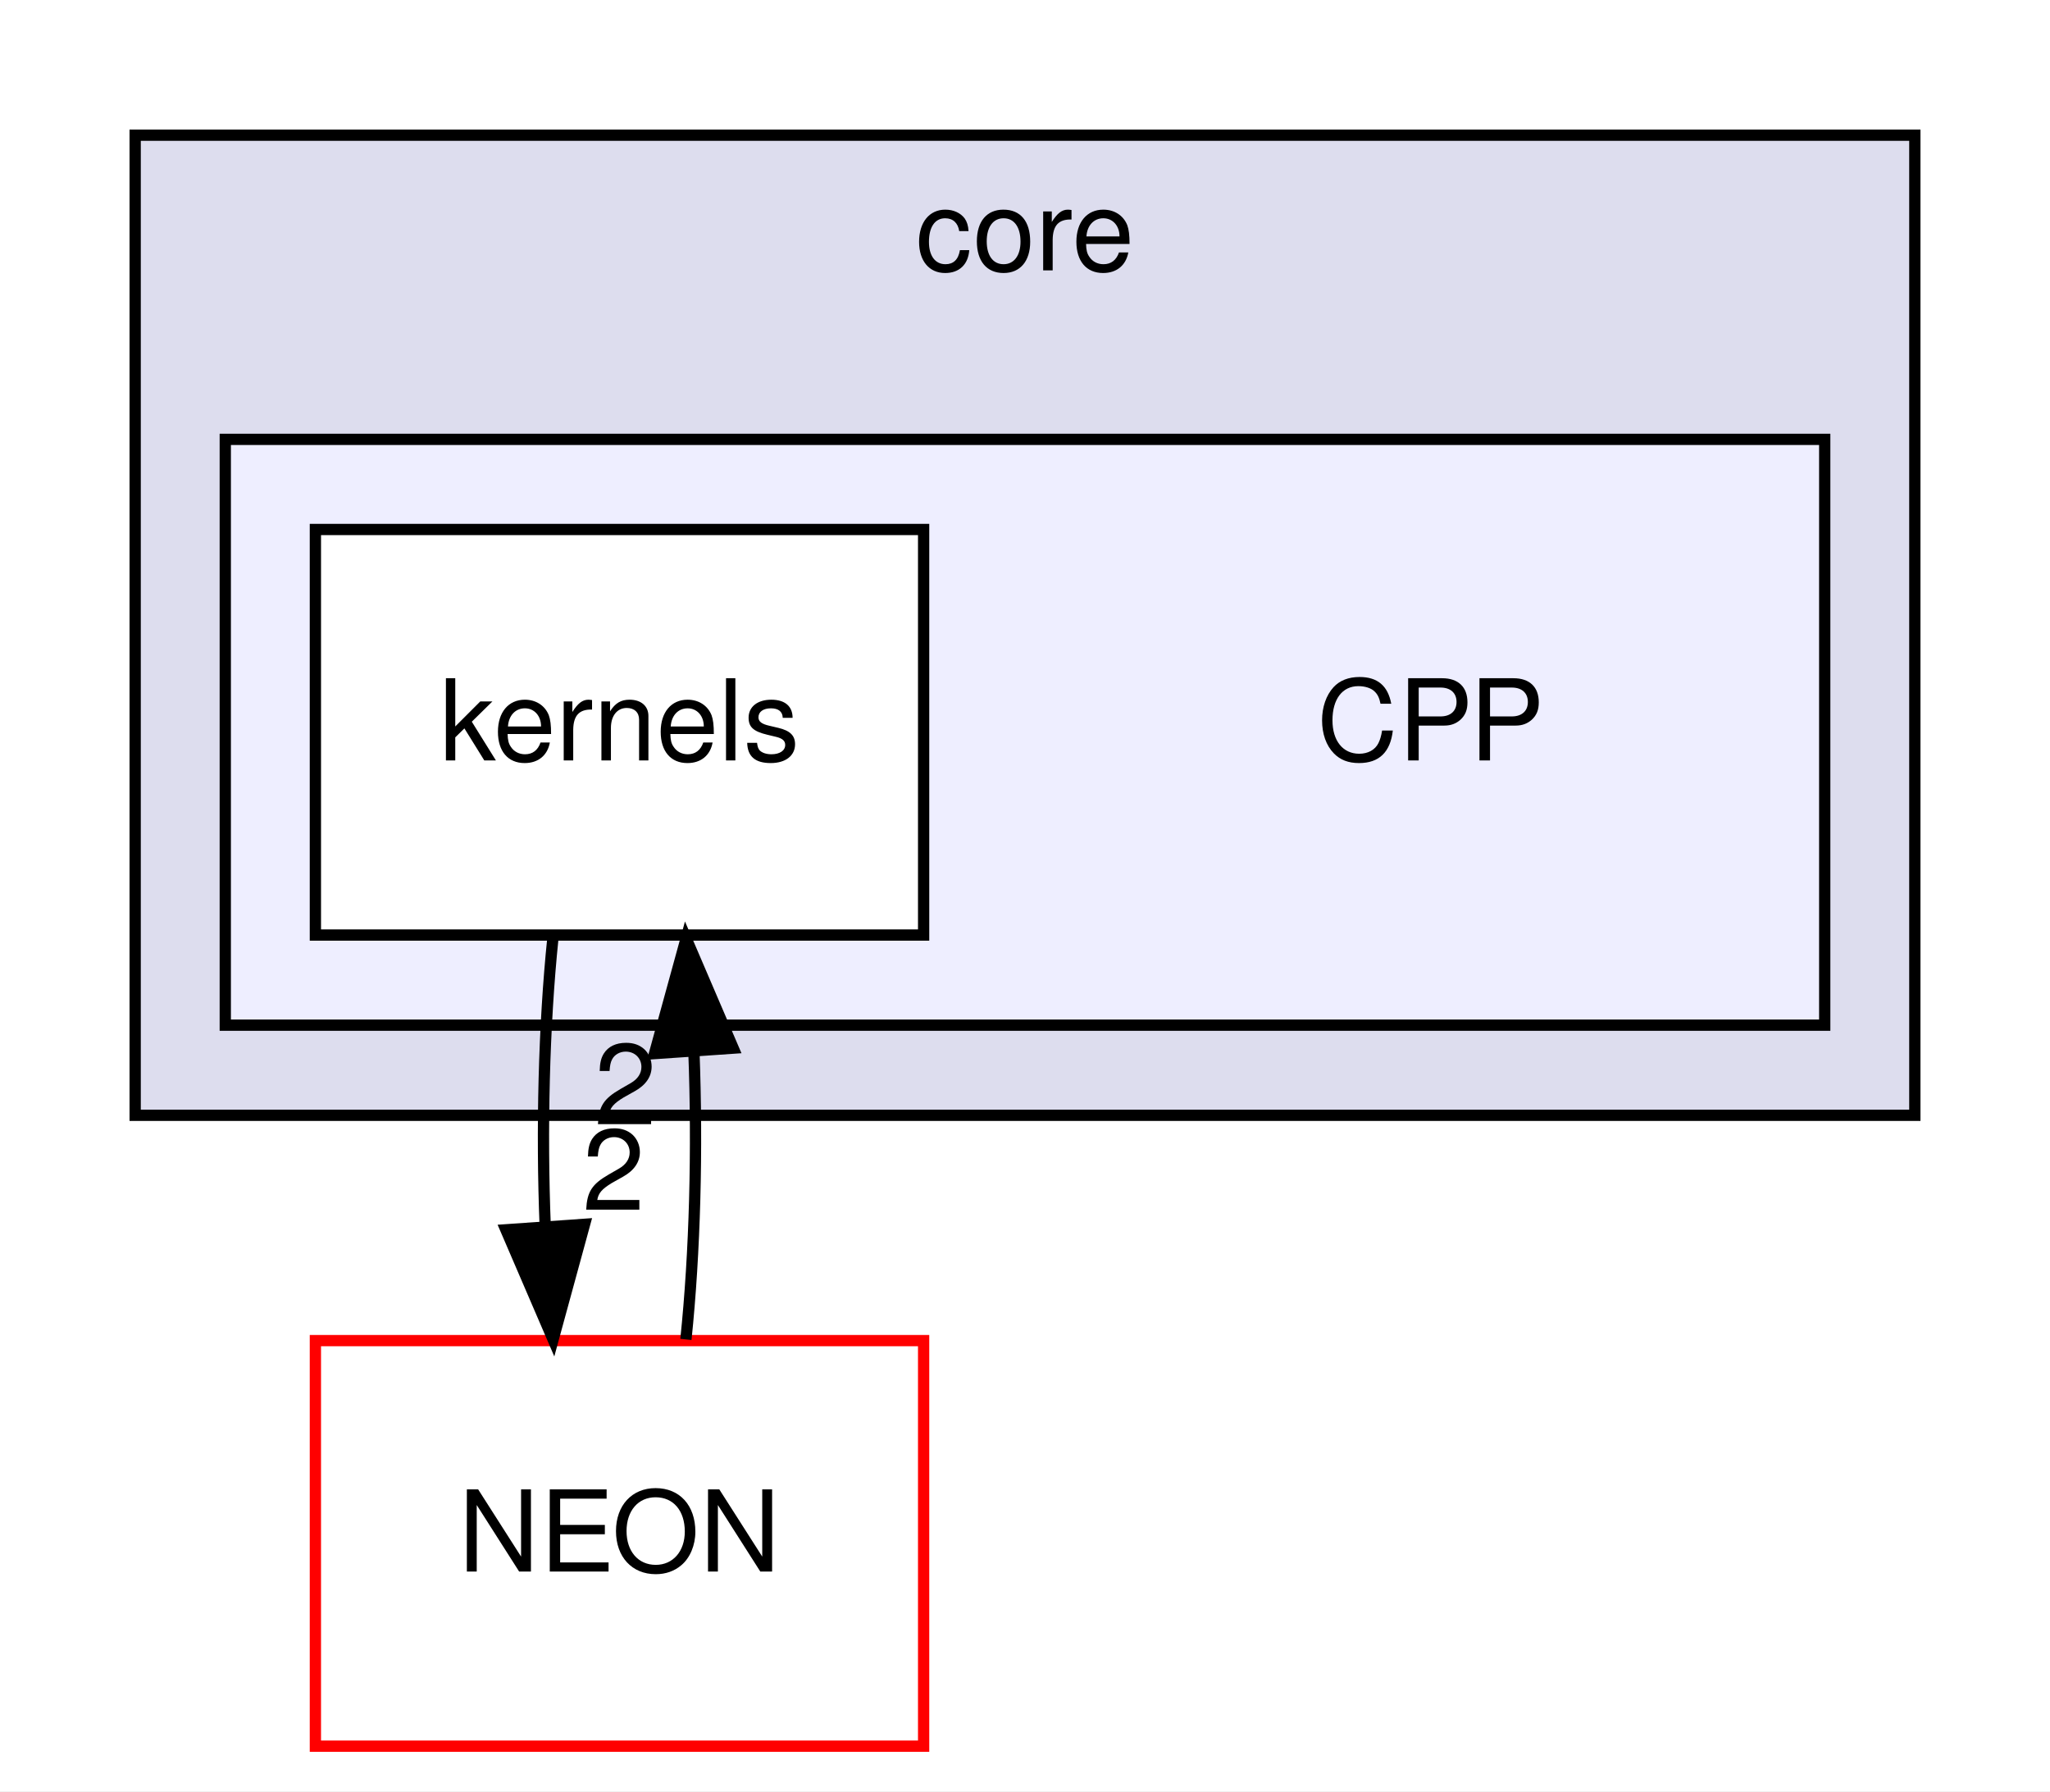
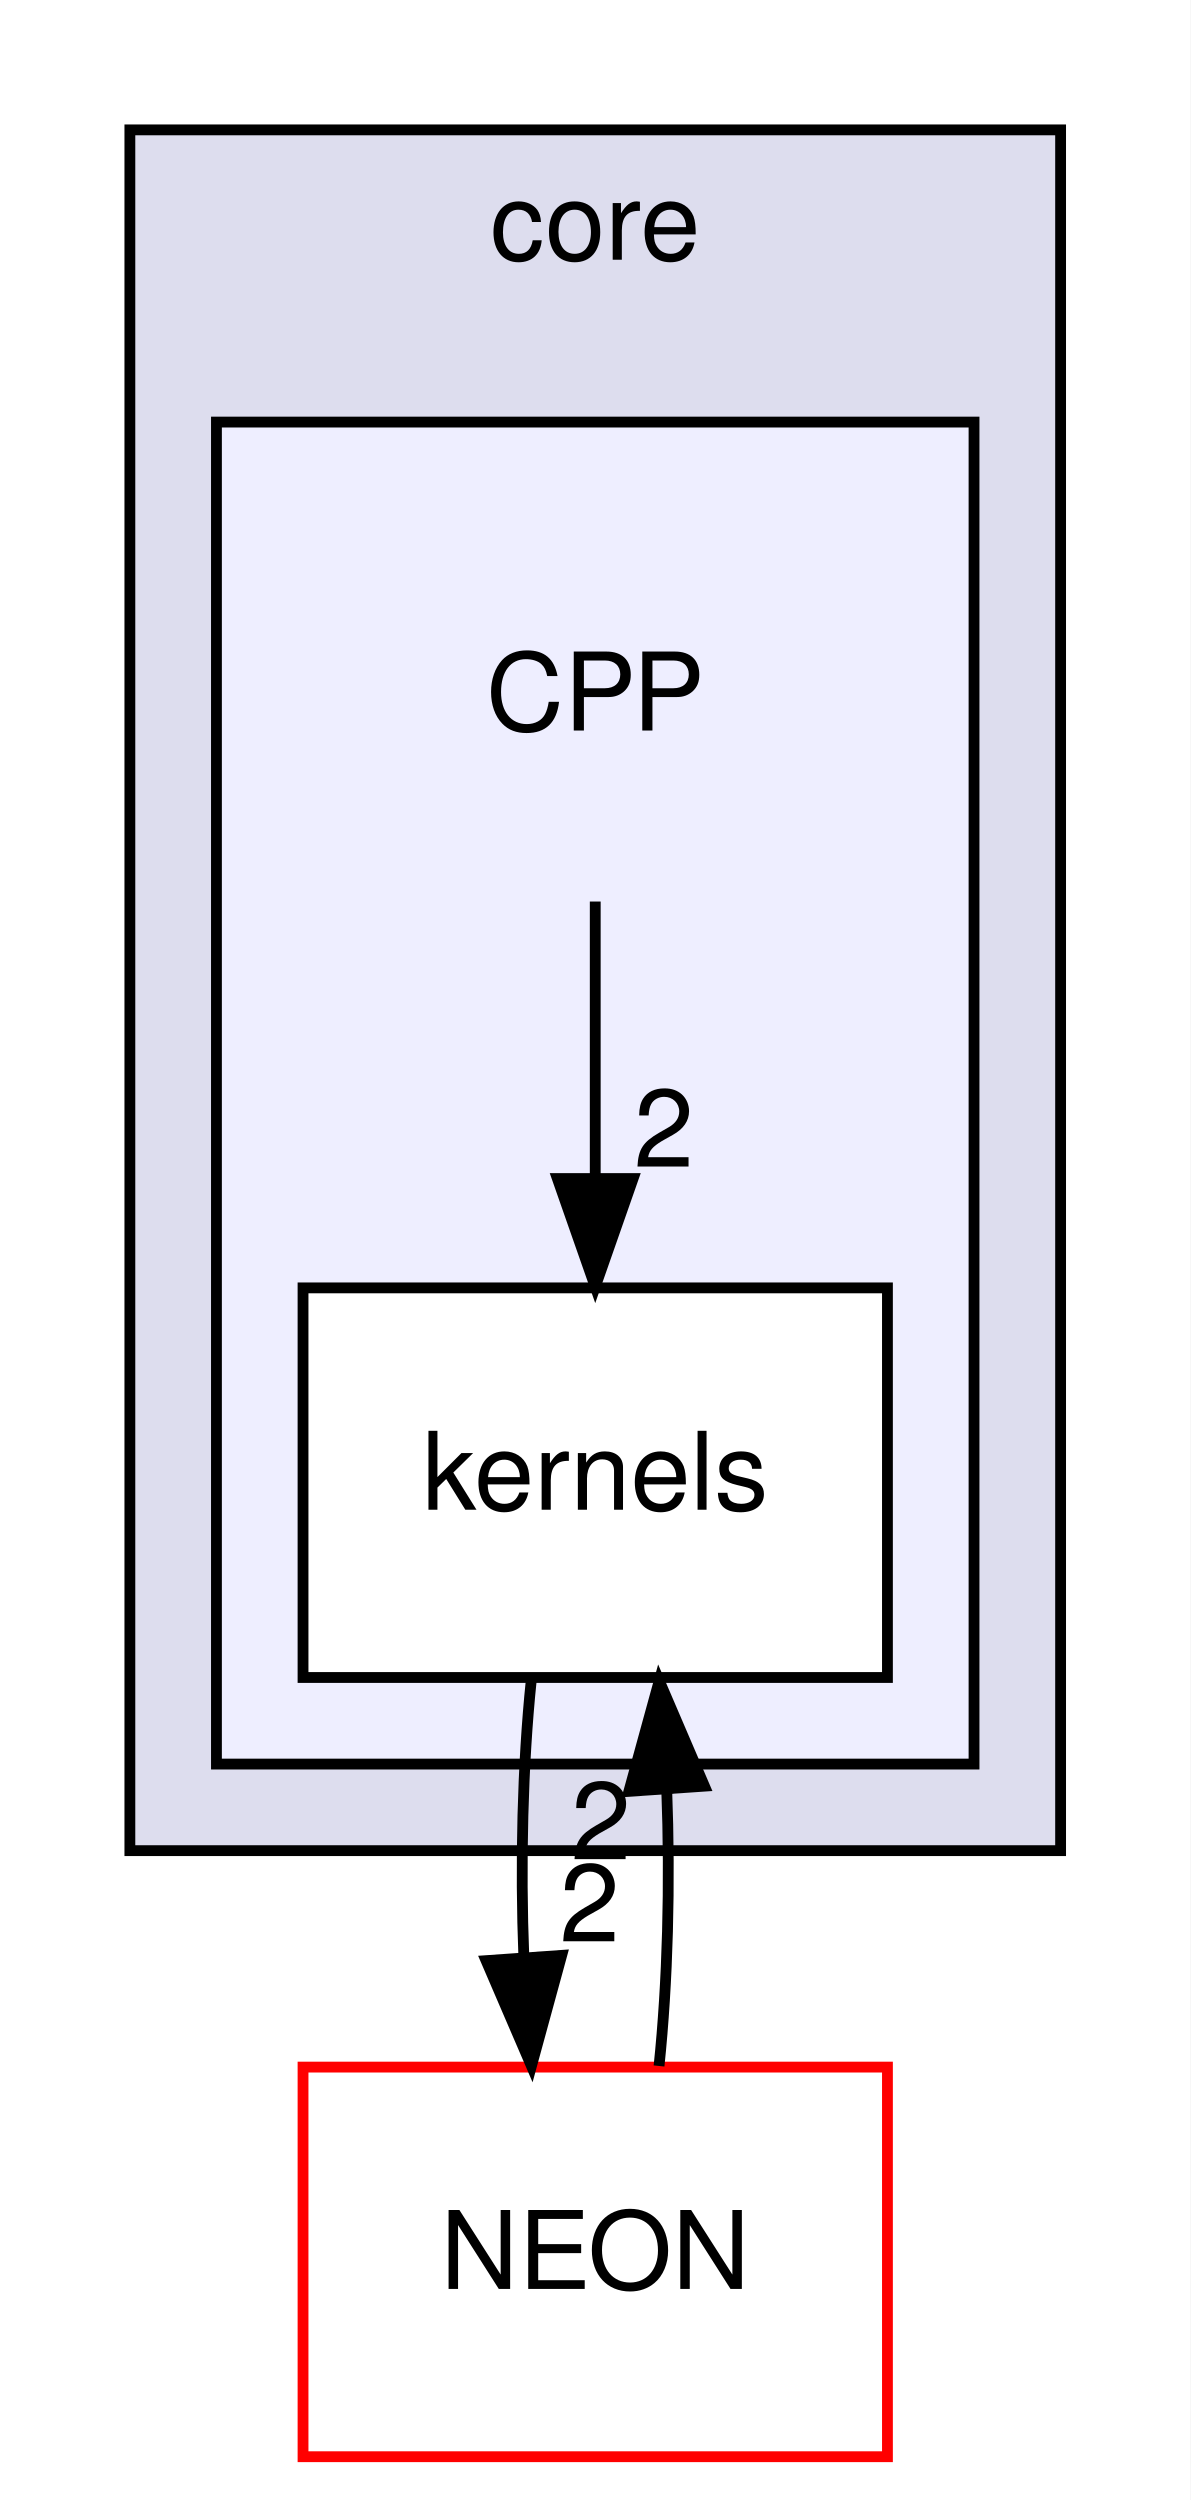
- <svg xmlns="http://www.w3.org/2000/svg" xmlns:xlink="http://www.w3.org/1999/xlink" width="182pt" height="159pt" viewBox="0.00 0.00 182.00 159.00">
-   <g id="graph0" class="graph" transform="scale(1 1) rotate(0) translate(4 155)">
-     <polygon fill="white" stroke="none" points="-4,4 -4,-155 178,-155 178,4 -4,4" />
+ <svg xmlns="http://www.w3.org/2000/svg" xmlns:xlink="http://www.w3.org/1999/xlink" width="110pt" height="231pt" viewBox="0.00 0.00 110.00 231.00">
+   <g id="graph0" class="graph" transform="scale(1 1) rotate(0) translate(4 227)">
+     <polygon fill="white" stroke="none" points="-4,4 -4,-227 106,-227 106,4 -4,4" />
    <g id="clust1" class="cluster">
      <g id="a_clust1">
        <a xlink:href="dir_1fb090f0c6070330bfaccc4236d3ca0d.xhtml" target="_top" xlink:title="core">
-           <polygon fill="#ddddee" stroke="black" points="8,-56 8,-143 166,-143 166,-56 8,-56" />
-           <text text-anchor="middle" x="87" y="-131" font-family="Helvetica,sans-Serif" font-size="10.00">core</text>
+           <polygon fill="#ddddee" stroke="black" points="8,-56 8,-215 94,-215 94,-56 8,-56" />
+           <text text-anchor="middle" x="51" y="-203" font-family="Helvetica,sans-Serif" font-size="10.00">core</text>
        </a>
      </g>
    </g>
    <g id="clust2" class="cluster">
      <g id="a_clust2">
        <a xlink:href="dir_7484b841a86f2d7fdd057c9b24fbf230.xhtml" target="_top">
-           <polygon fill="#eeeeff" stroke="black" points="16,-64 16,-116 158,-116 158,-64 16,-64" />
+           <polygon fill="#eeeeff" stroke="black" points="16,-64 16,-188 86,-188 86,-64 16,-64" />
        </a>
      </g>
    </g>
    <g id="node1" class="node">
-       <text text-anchor="middle" x="123" y="-87.5" font-family="Helvetica,sans-Serif" font-size="10.00">CPP</text>
+       <text text-anchor="middle" x="51" y="-159.5" font-family="Helvetica,sans-Serif" font-size="10.00">CPP</text>
    </g>
    <g id="node2" class="node">
      <g id="a_node2">
        <a xlink:href="dir_9b109a3838d873f4037ee21889a49db8.xhtml" target="_top" xlink:title="kernels">
          <polygon fill="white" stroke="black" points="78,-108 24,-108 24,-72 78,-72 78,-108" />
          <text text-anchor="middle" x="51" y="-87.5" font-family="Helvetica,sans-Serif" font-size="10.00">kernels</text>
+         </a>
+       </g>
+     </g>
+     <g id="edge3" class="edge">
+       <path fill="none" stroke="black" d="M51,-143.697C51,-135.983 51,-126.712 51,-118.112" />
+       <polygon fill="black" stroke="black" points="54.5,-118.104 51,-108.104 47.5,-118.104 54.5,-118.104" />
+       <g id="a_edge3-headlabel">
+         <a xlink:href="dir_000004_000005.xhtml" target="_top" xlink:title="2">
+           <text text-anchor="middle" x="57.339" y="-119.199" font-family="Helvetica,sans-Serif" font-size="10.00">2</text>
        </a>
      </g>
    </g>
    <g id="node3" class="node">
      <g id="a_node3">
        <a xlink:href="dir_315f6cf1ec0b2df3ae747ff8286a19f5.xhtml" target="_top" xlink:title="NEON">
          <polygon fill="white" stroke="red" points="78,-36 24,-36 24,-0 78,-0 78,-36" />
          <text text-anchor="middle" x="51" y="-15.5" font-family="Helvetica,sans-Serif" font-size="10.00">NEON</text>
        </a>
      </g>
    </g>
    <g id="edge1" class="edge">
      <path fill="none" stroke="black" d="M45.084,-71.697C44.289,-63.983 44.062,-54.712 44.405,-46.112" />
      <polygon fill="black" stroke="black" points="47.898,-46.324 45.105,-36.104 40.915,-45.836 47.898,-46.324" />
      <g id="a_edge1-headlabel">
        <a xlink:href="dir_000005_000006.xhtml" target="_top" xlink:title="2">
          <text text-anchor="middle" x="50.48" y="-47.608" font-family="Helvetica,sans-Serif" font-size="10.00">2</text>
        </a>
      </g>
    </g>
    <g id="edge2" class="edge">
      <path fill="none" stroke="black" d="M56.895,-36.104C57.7,-43.791 57.937,-53.054 57.604,-61.665" />
      <polygon fill="black" stroke="black" points="54.108,-61.48 56.916,-71.697 61.092,-61.96 54.108,-61.48" />
      <g id="a_edge2-headlabel">
        <a xlink:href="dir_000006_000005.xhtml" target="_top" xlink:title="2">
          <text text-anchor="middle" x="51.522" y="-55.2" font-family="Helvetica,sans-Serif" font-size="10.00">2</text>
        </a>
      </g>
    </g>
  </g>
</svg>
